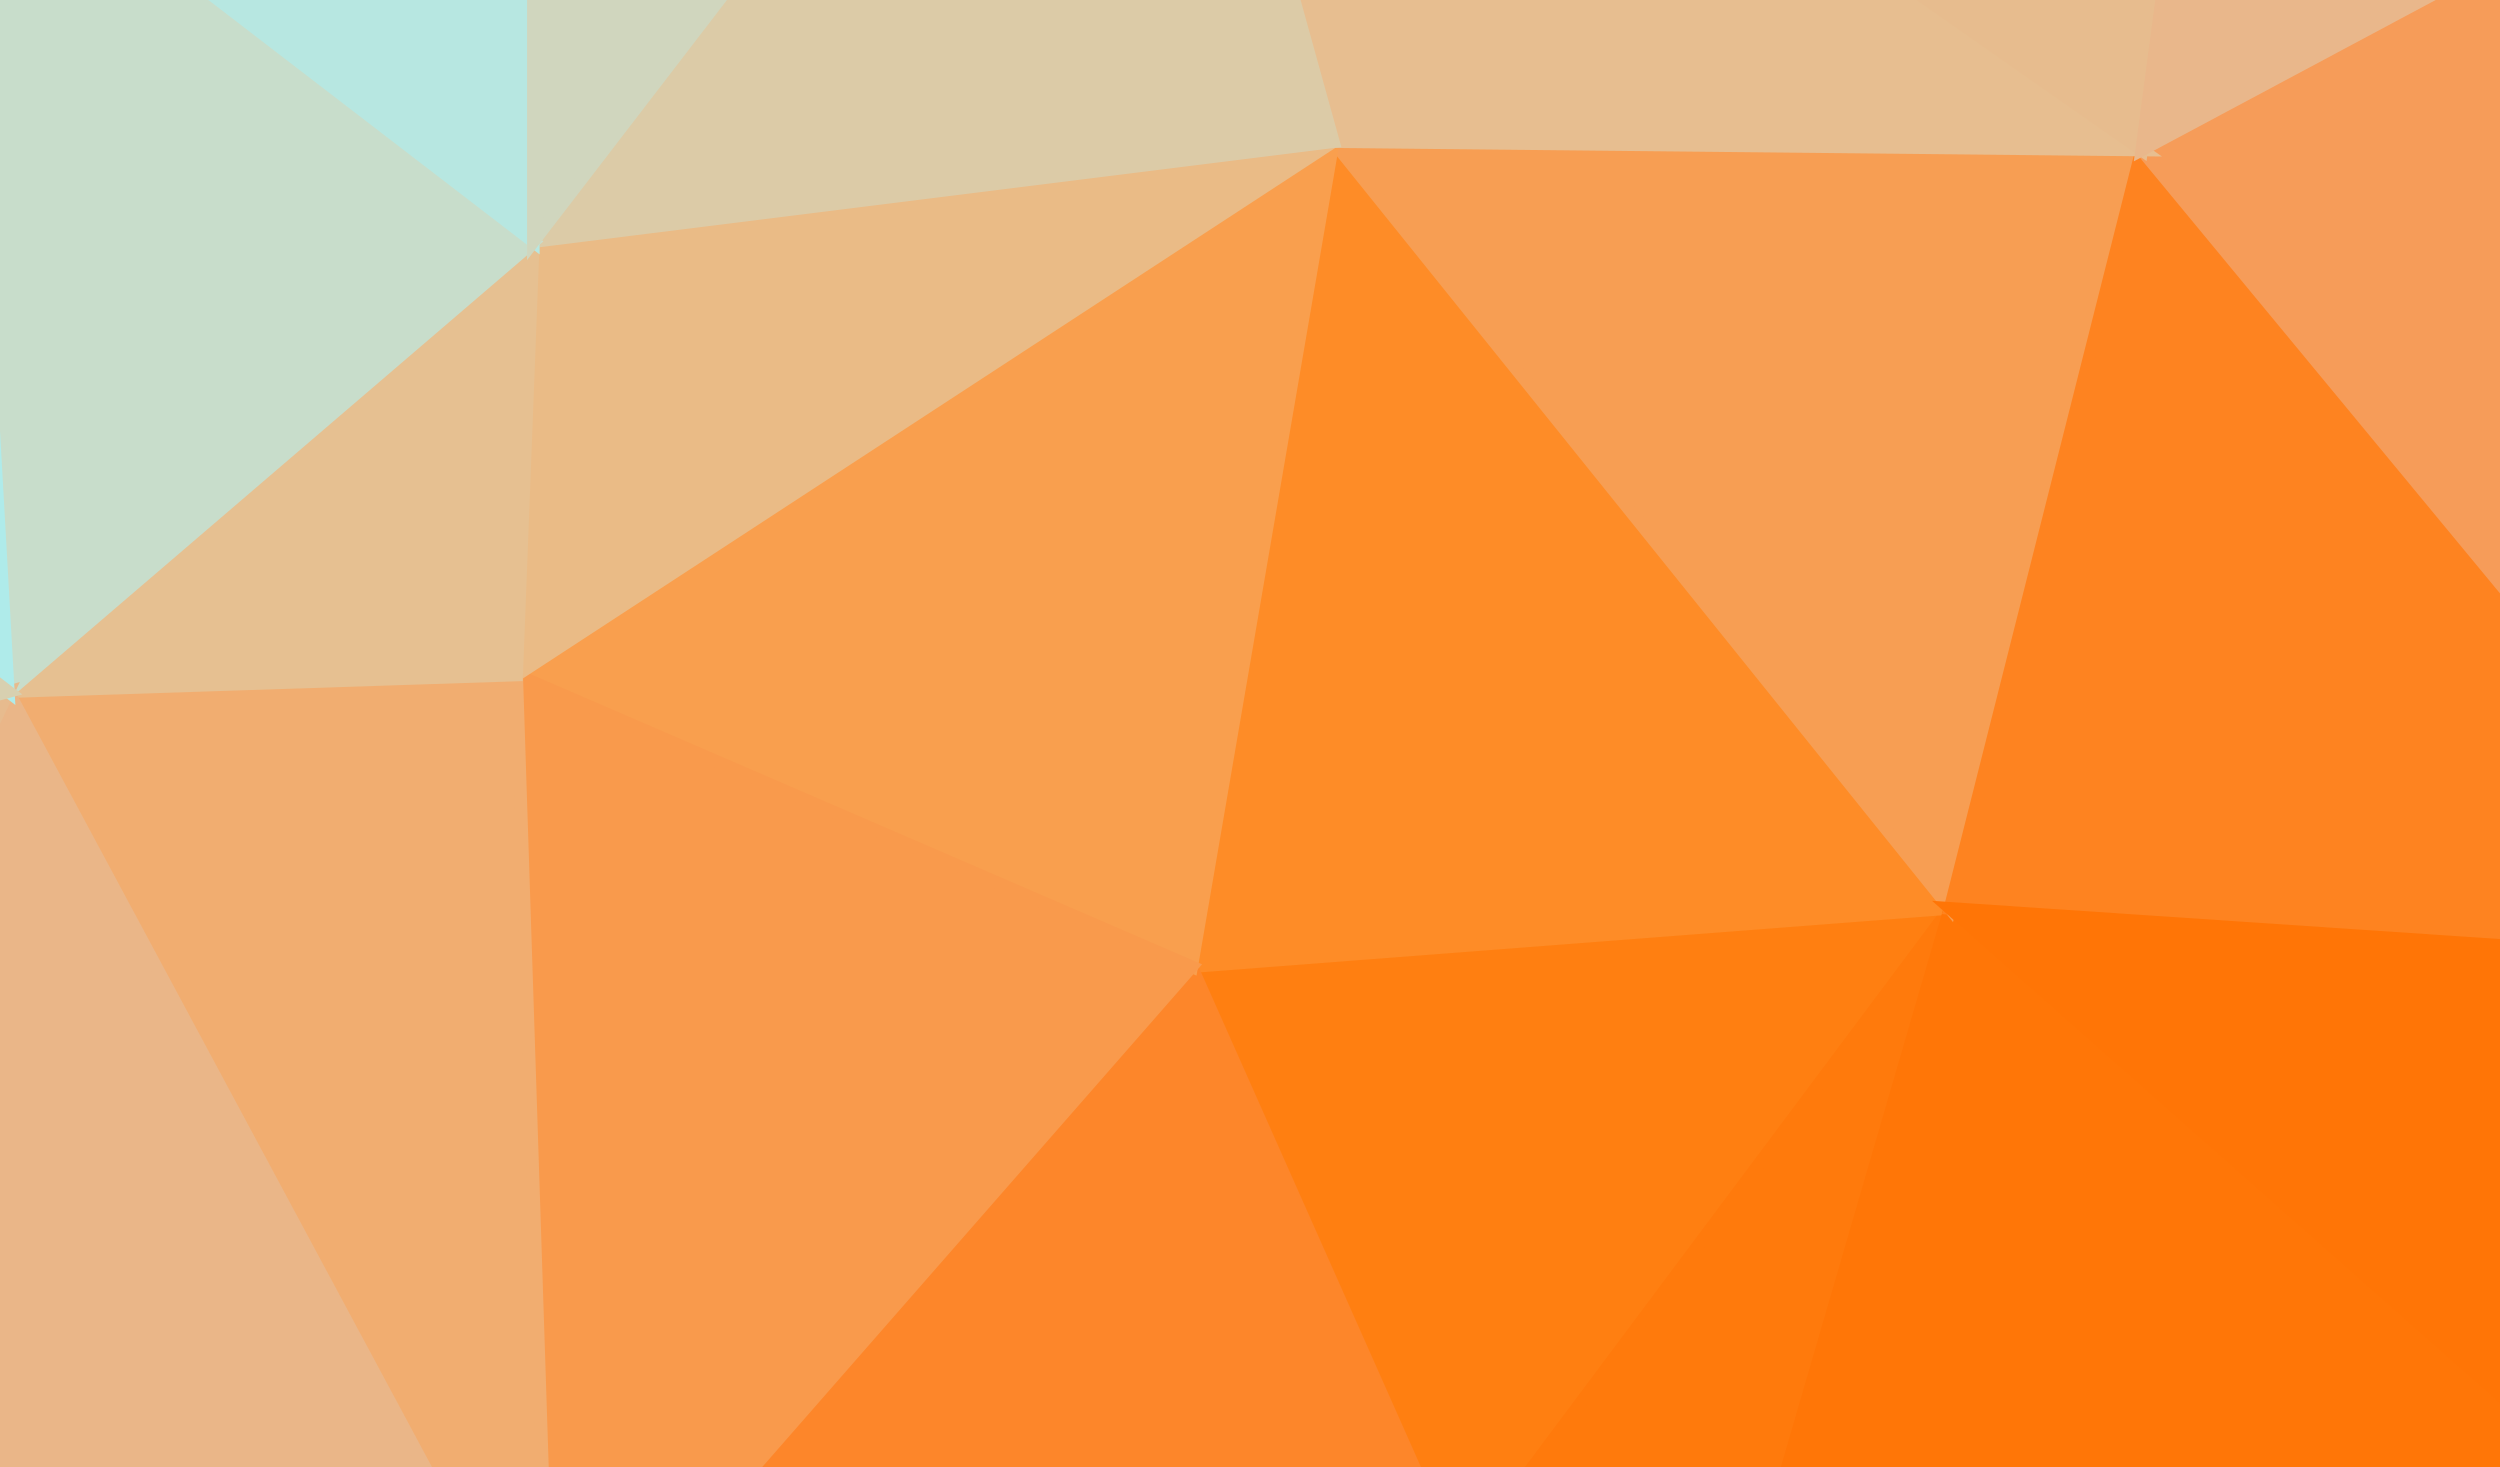
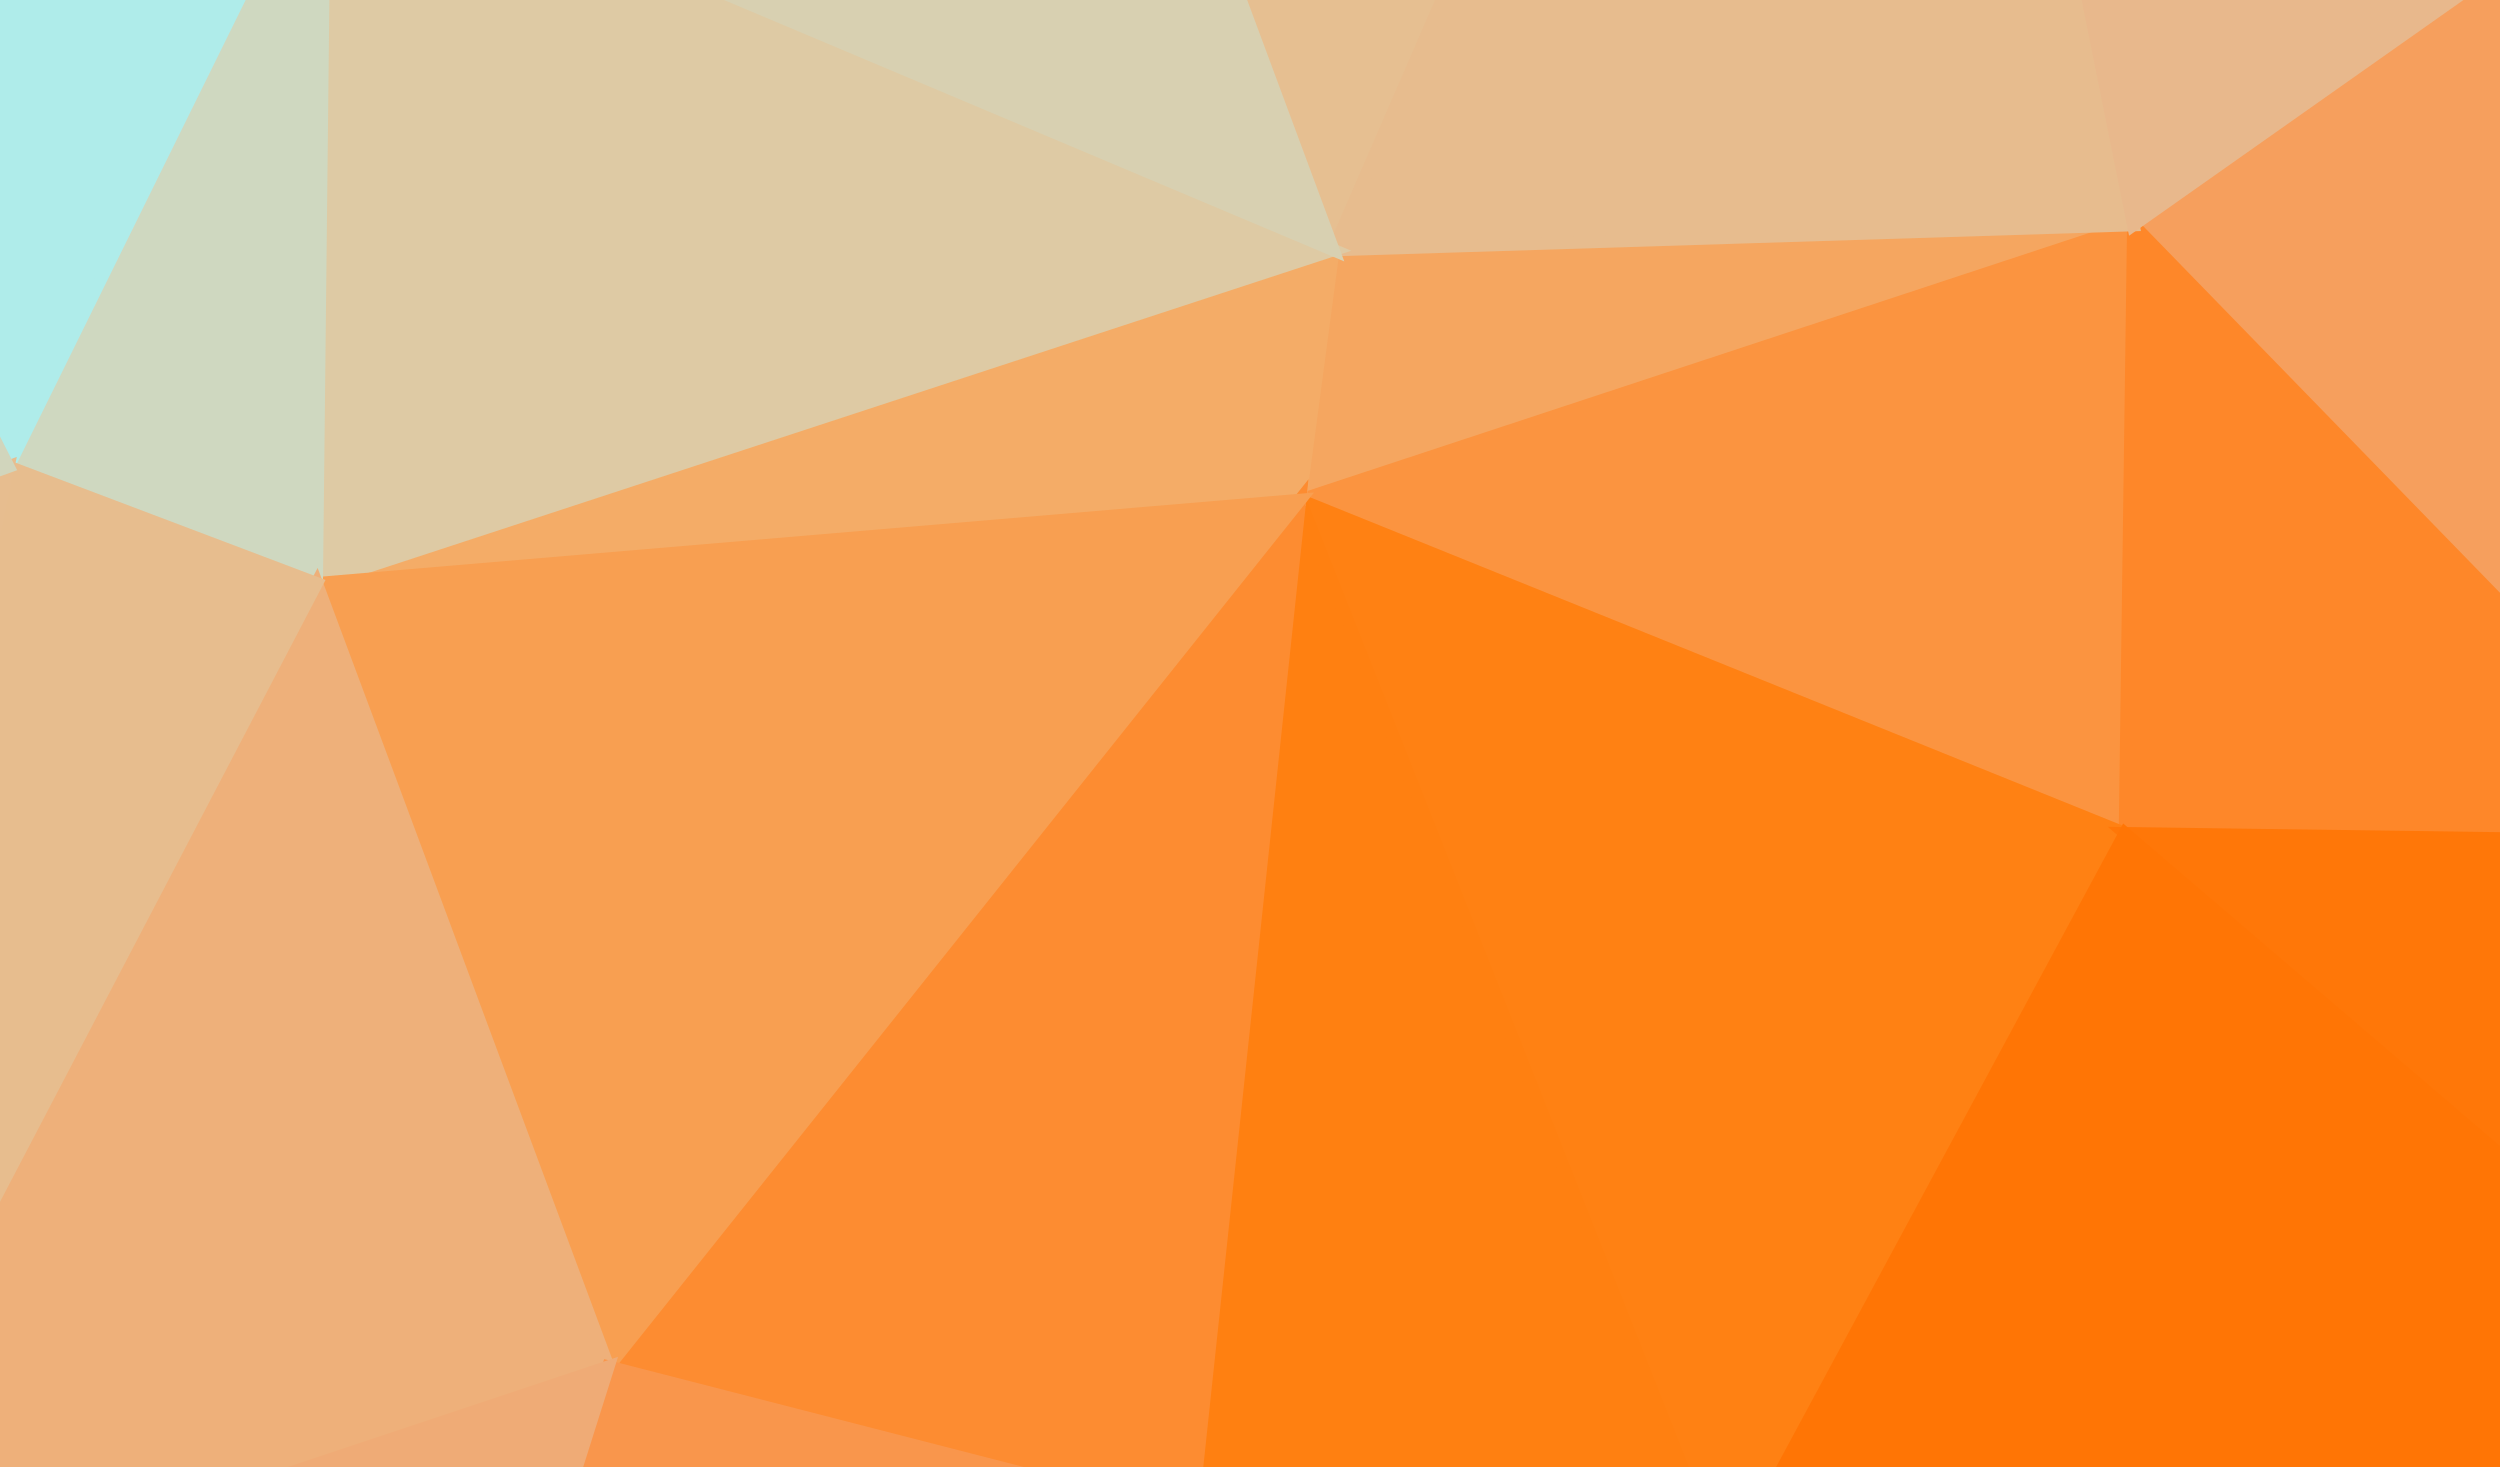
<svg xmlns="http://www.w3.org/2000/svg" width="300" height="176">
-   <path d="M143,116L175,188L234,109Z" fill="#ff7f11" stroke="#ff7f11" stroke-width="1.51" />
-   <path d="M175,188L211,188L234,109Z" fill="#ff7a0c" stroke="#ff7a0c" stroke-width="1.51" />
-   <path d="M66,204L122,239L175,188Z" fill="#fd8830" stroke="#fd8830" stroke-width="1.51" />
-   <path d="M175,188L219,272L211,188Z" fill="#ff7809" stroke="#ff7809" stroke-width="1.51" />
-   <path d="M234,109L160,17L143,116Z" fill="#fe8c27" stroke="#fe8c27" stroke-width="1.51" />
-   <path d="M122,239L219,272L175,188Z" fill="#ff7a0d" stroke="#ff7a0d" stroke-width="1.51" />
-   <path d="M211,188L321,186L234,109Z" fill="#ff7607" stroke="#ff7607" stroke-width="1.51" />
-   <path d="M234,109L257,18L160,17Z" fill="#f79e53" stroke="#f79e53" stroke-width="1.51" />
-   <path d="M338,116L257,18L234,109Z" fill="#fe8320" stroke="#fe8320" stroke-width="1.51" />
-   <path d="M299,245L321,186L211,188Z" fill="#ff7102" stroke="#ff7102" stroke-width="1.51" />
-   <path d="M143,116L66,204L175,188Z" fill="#fd862a" stroke="#fd862a" stroke-width="1.51" />
-   <path d="M160,17L62,81L143,116Z" fill="#f99f4e" stroke="#f99f4e" stroke-width="1.51" />
-   <path d="M62,81L66,204L143,116Z" fill="#f99a4c" stroke="#f99a4c" stroke-width="1.51" />
-   <path d="M321,186L338,116L234,109Z" fill="#ff7506" stroke="#ff7506" stroke-width="1.51" />
-   <path d="M219,272L299,245L211,188Z" fill="#ff7405" stroke="#ff7405" stroke-width="1.51" />
-   <path d="M160,17L64,29L62,81Z" fill="#eabb86" stroke="#eabb86" stroke-width="1.51" />
-   <path d="M66,204L56,243L122,239Z" fill="#f89850" stroke="#f89850" stroke-width="1.51" />
-   <path d="M122,239L-7,276L219,272Z" fill="#fc8c38" stroke="#fc8c38" stroke-width="1.51" />
-   <path d="M-7,276L56,243L-54,199Z" fill="#e9b68a" stroke="#e9b68a" stroke-width="1.51" />
-   <path d="M338,116L315,-13L257,18Z" fill="#f69c59" stroke="#f69c59" stroke-width="1.51" />
-   <path d="M257,18L137,-66L160,17Z" fill="#e7be90" stroke="#e7be90" stroke-width="1.51" />
-   <path d="M160,17L137,-66L64,29Z" fill="#dccba7" stroke="#dccba7" stroke-width="1.51" />
-   <path d="M62,81L1,83L66,204Z" fill="#f1ad70" stroke="#f1ad70" stroke-width="1.51" />
-   <path d="M64,29L1,83L62,81Z" fill="#e6c091" stroke="#e6c091" stroke-width="1.51" />
-   <path d="M421,263L392,151L321,186Z" fill="#ff6f00" stroke="#ff6f00" stroke-width="1.51" />
-   <path d="M321,186L392,151L338,116Z" fill="#ff7304" stroke="#ff7304" stroke-width="1.51" />
-   <path d="M338,116L413,26L315,-13Z" fill="#f79b55" stroke="#f79b55" stroke-width="1.51" />
-   <path d="M272,-95L137,-66L257,18Z" fill="#e7bc8e" stroke="#e7bc8e" stroke-width="1.51" />
-   <path d="M64,29L-5,-24L1,83Z" fill="#c8ddcb" stroke="#c8ddcb" stroke-width="1.51" />
-   <path d="M392,151L410,109L338,116Z" fill="#ff7708" stroke="#ff7708" stroke-width="1.51" />
-   <path d="M56,243L-7,276L122,239Z" fill="#f4a162" stroke="#f4a162" stroke-width="1.51" />
-   <path d="M-54,199L56,243L66,204Z" fill="#eead7a" stroke="#eead7a" stroke-width="1.51" />
-   <path d="M302,-117L272,-95L315,-13Z" fill="#e9b68a" stroke="#e9b68a" stroke-width="1.51" />
-   <path d="M315,-13L272,-95L257,18Z" fill="#e9b78b" stroke="#e9b78b" stroke-width="1.51" />
-   <path d="M410,109L413,26L338,116Z" fill="#ff801a" stroke="#ff801a" stroke-width="1.51" />
-   <path d="M1,83L-54,199L66,204Z" fill="#eab688" stroke="#eab688" stroke-width="1.51" />
-   <path d="M1,83L-117,115L-54,199Z" fill="#e7bb8e" stroke="#e7bb8e" stroke-width="1.51" />
-   <path d="M64,-111L-5,-24L64,29Z" fill="#b7e7e1" stroke="#b7e7e1" stroke-width="1.51" />
-   <path d="M392,151L421,263L410,109Z" fill="#ff7000" stroke="#ff7000" stroke-width="1.51" />
-   <path d="M410,109L421,263L413,26Z" fill="#ff7607" stroke="#ff7607" stroke-width="1.51" />
-   <path d="M299,245L421,263L321,186Z" fill="#ff6f00" stroke="#ff6f00" stroke-width="1.51" />
-   <path d="M219,272L421,263L299,245Z" fill="#ff6f00" stroke="#ff6f00" stroke-width="1.51" />
-   <path d="M137,-66L64,-111L64,29Z" fill="#d0d6be" stroke="#d0d6be" stroke-width="1.51" />
-   <path d="M272,-95L64,-111L137,-66Z" fill="#e6c091" stroke="#e6c091" stroke-width="1.51" />
-   <path d="M401,-102L302,-117L315,-13Z" fill="#e9b68a" stroke="#e9b68a" stroke-width="1.51" />
-   <path d="M302,-117L64,-111L272,-95Z" fill="#e7bc8f" stroke="#e7bc8f" stroke-width="1.51" />
-   <path d="M-119,-9L1,83L-5,-24Z" fill="#afebea" stroke="#afebea" stroke-width="1.51" />
-   <path d="M-119,-9L-117,115L1,83Z" fill="#d8d0b0" stroke="#d8d0b0" stroke-width="1.51" />
-   <path d="M-54,199L-148,290L-7,276Z" fill="#e9b68a" stroke="#e9b68a" stroke-width="1.51" />
-   <path d="M64,-111L-39,-76L-5,-24Z" fill="#9ef3fa" stroke="#9ef3fa" stroke-width="1.51" />
-   <path d="M413,26L401,-102L315,-13Z" fill="#e9b68a" stroke="#e9b68a" stroke-width="1.51" />
-   <path d="M-117,115L-138,207L-54,199Z" fill="#e9b68a" stroke="#e9b68a" stroke-width="1.51" />
-   <path d="M-117,115L-119,-9L-138,207Z" fill="#e6bf90" stroke="#e6bf90" stroke-width="1.51" />
-   <path d="M-39,-76L-119,-9L-5,-24Z" fill="#98f5ff" stroke="#98f5ff" stroke-width="1.51" />
-   <path d="M-39,-76L-106,-76L-119,-9Z" fill="#98f5ff" stroke="#98f5ff" stroke-width="1.51" />
-   <path d="M64,-111L-106,-76L-39,-76Z" fill="#98f5ff" stroke="#98f5ff" stroke-width="1.51" />
-   <path d="M-138,207L-148,290L-54,199Z" fill="#e9b68a" stroke="#e9b68a" stroke-width="1.51" />
-   <path d="M-7,276L-148,290L219,272Z" fill="#eeae7b" stroke="#eeae7b" stroke-width="1.51" />
-   <path d="M219,272L-148,290L421,263Z" fill="#ff7b0d" stroke="#ff7b0d" stroke-width="1.51" />
-   <path d="M-119,-9L-148,290L-138,207Z" fill="#e8b78b" stroke="#e8b78b" stroke-width="1.51" />
+   <path d="M156,60L256,27L160,30Z" fill="#f5a660" stroke="#f5a660" stroke-width="1.51" />
+   <path d="M156,60L255,100L256,27Z" fill="#fb9440" stroke="#fb9440" stroke-width="1.51" />
+   <path d="M226,-122L121,-75L160,30Z" fill="#e6bf91" stroke="#e6bf91" stroke-width="1.51" />
+   <path d="M328,101L317,-16L256,27Z" fill="#f69f5d" stroke="#f69f5d" stroke-width="1.51" />
+   <path d="M255,100L328,101L256,27Z" fill="#fe8729" stroke="#fe8729" stroke-width="1.51" />
+   <path d="M156,60L207,189L255,100Z" fill="#ff8113" stroke="#ff8113" stroke-width="1.51" />
+   <path d="M255,100L352,183L328,101Z" fill="#ff7708" stroke="#ff7708" stroke-width="1.51" />
+   <path d="M156,60L143,182L207,189Z" fill="#ff8011" stroke="#ff8011" stroke-width="1.51" />
+   <path d="M160,30L38,70L156,60Z" fill="#f4ac67" stroke="#f4ac67" stroke-width="1.51" />
+   <path d="M156,60L73,164L143,182Z" fill="#fd8c31" stroke="#fd8c31" stroke-width="1.51" />
+   <path d="M226,-122L160,30L256,27Z" fill="#e7bc8e" stroke="#e7bc8e" stroke-width="1.51" />
+   <path d="M39,-21L38,70L160,30Z" fill="#decaa4" stroke="#decaa4" stroke-width="1.51" />
+   <path d="M317,-16L226,-122L256,27Z" fill="#e8b88c" stroke="#e8b88c" stroke-width="1.51" />
+   <path d="M38,70L73,164L156,60Z" fill="#f89f51" stroke="#f89f51" stroke-width="1.51" />
+   <path d="M121,-75L39,-21L160,30Z" fill="#d8d0b1" stroke="#d8d0b1" stroke-width="1.51" />
+   <path d="M352,183L389,117L328,101Z" fill="#ff7607" stroke="#ff7607" stroke-width="1.51" />
+   <path d="M328,101L402,-18L317,-16Z" fill="#f1a86f" stroke="#f1a86f" stroke-width="1.51" />
+   <path d="M207,189L352,183L255,100Z" fill="#ff7505" stroke="#ff7505" stroke-width="1.51" />
+   <path d="M160,297L250,239L207,189Z" fill="#ff7809" stroke="#ff7809" stroke-width="1.51" />
+   <path d="M160,297L207,189L143,182Z" fill="#ff7b0c" stroke="#ff7b0c" stroke-width="1.51" />
+   <path d="M250,239L352,183L207,189Z" fill="#ff7203" stroke="#ff7203" stroke-width="1.51" />
+   <path d="M317,-16L341,-98L226,-122Z" fill="#e9b68a" stroke="#e9b68a" stroke-width="1.51" />
+   <path d="M402,-18L341,-98L317,-16Z" fill="#e9b68a" stroke="#e9b68a" stroke-width="1.51" />
+   <path d="M389,117L402,-18L328,101Z" fill="#fc8b36" stroke="#fc8b36" stroke-width="1.51" />
+   <path d="M39,-21L1,56L38,70Z" fill="#cfd8c0" stroke="#cfd8c0" stroke-width="1.51" />
+   <path d="M38,70L-29,198L73,164Z" fill="#eeb07a" stroke="#eeb07a" stroke-width="1.51" />
+   <path d="M39,-21L-25,5L1,56Z" fill="#afecea" stroke="#afecea" stroke-width="1.51" />
+   <path d="M121,-75L64,-115L39,-21Z" fill="#cadbc8" stroke="#cadbc8" stroke-width="1.51" />
+   <path d="M226,-122L64,-115L121,-75Z" fill="#e2c59b" stroke="#e2c59b" stroke-width="1.51" />
+   <path d="M250,239L306,266L352,183Z" fill="#ff6f00" stroke="#ff6f00" stroke-width="1.51" />
+   <path d="M352,183L431,165L389,117Z" fill="#ff7203" stroke="#ff7203" stroke-width="1.51" />
+   <path d="M160,297L306,266L250,239Z" fill="#ff7506" stroke="#ff7506" stroke-width="1.51" />
+   <path d="M-4,-85L-25,5L39,-21Z" fill="#9bf4fc" stroke="#9bf4fc" stroke-width="1.51" />
+   <path d="M402,-18L395,-109L341,-98Z" fill="#e9b68a" stroke="#e9b68a" stroke-width="1.51" />
+   <path d="M341,-98L395,-109L226,-122Z" fill="#e9b68a" stroke="#e9b68a" stroke-width="1.51" />
+   <path d="M389,117L431,165L402,-18Z" fill="#ff7c0e" stroke="#ff7c0e" stroke-width="1.51" />
+   <path d="M402,-18L431,165L395,-109Z" fill="#eeae7b" stroke="#eeae7b" stroke-width="1.51" />
+   <path d="M423,281L431,165L352,183Z" fill="#ff6f00" stroke="#ff6f00" stroke-width="1.51" />
+   <path d="M42,262L143,182L73,164Z" fill="#f9964c" stroke="#f9964c" stroke-width="1.51" />
+   <path d="M42,262L160,297L143,182Z" fill="#fc8b35" stroke="#fc8b35" stroke-width="1.51" />
+   <path d="M64,-115L-4,-85L39,-21Z" fill="#b2eae6" stroke="#b2eae6" stroke-width="1.51" />
+   <path d="M-29,198L42,262L73,164Z" fill="#efab76" stroke="#efab76" stroke-width="1.51" />
+   <path d="M-29,198L38,70L1,56Z" fill="#e7bd8e" stroke="#e7bd8e" stroke-width="1.51" />
+   <path d="M-118,99L-29,198L1,56Z" fill="#e7bd8f" stroke="#e7bd8f" stroke-width="1.51" />
+   <path d="M160,297L423,281L306,266Z" fill="#ff7000" stroke="#ff7000" stroke-width="1.51" />
+   <path d="M306,266L423,281L352,183Z" fill="#ff6f00" stroke="#ff6f00" stroke-width="1.51" />
+   <path d="M-134,30L-118,99L-25,5Z" fill="#cadbc7" stroke="#cadbc7" stroke-width="1.51" />
+   <path d="M-25,5L-118,99L1,56Z" fill="#d1d5bc" stroke="#d1d5bc" stroke-width="1.51" />
+   <path d="M-128,-104L-134,30L-25,5Z" fill="#98f5ff" stroke="#98f5ff" stroke-width="1.51" />
+   <path d="M-109,255L-45,285L-29,198Z" fill="#e9b68a" stroke="#e9b68a" stroke-width="1.51" />
+   <path d="M-29,198L-45,285L42,262Z" fill="#e9b68a" stroke="#e9b68a" stroke-width="1.51" />
+   <path d="M42,262L-45,285L160,297Z" fill="#f4a365" stroke="#f4a365" stroke-width="1.51" />
+   <path d="M-118,99L-134,158L-29,198Z" fill="#e8b98c" stroke="#e8b98c" stroke-width="1.51" />
+   <path d="M-134,30L-134,158L-118,99Z" fill="#e6c091" stroke="#e6c091" stroke-width="1.51" />
+   <path d="M64,-115L-128,-104L-4,-85Z" fill="#98f5ff" stroke="#98f5ff" stroke-width="1.51" />
+   <path d="M-4,-85L-128,-104L-25,5Z" fill="#98f5ff" stroke="#98f5ff" stroke-width="1.51" />
+   <path d="M-134,158L-109,255L-29,198Z" fill="#e9b68a" stroke="#e9b68a" stroke-width="1.51" />
</svg>
